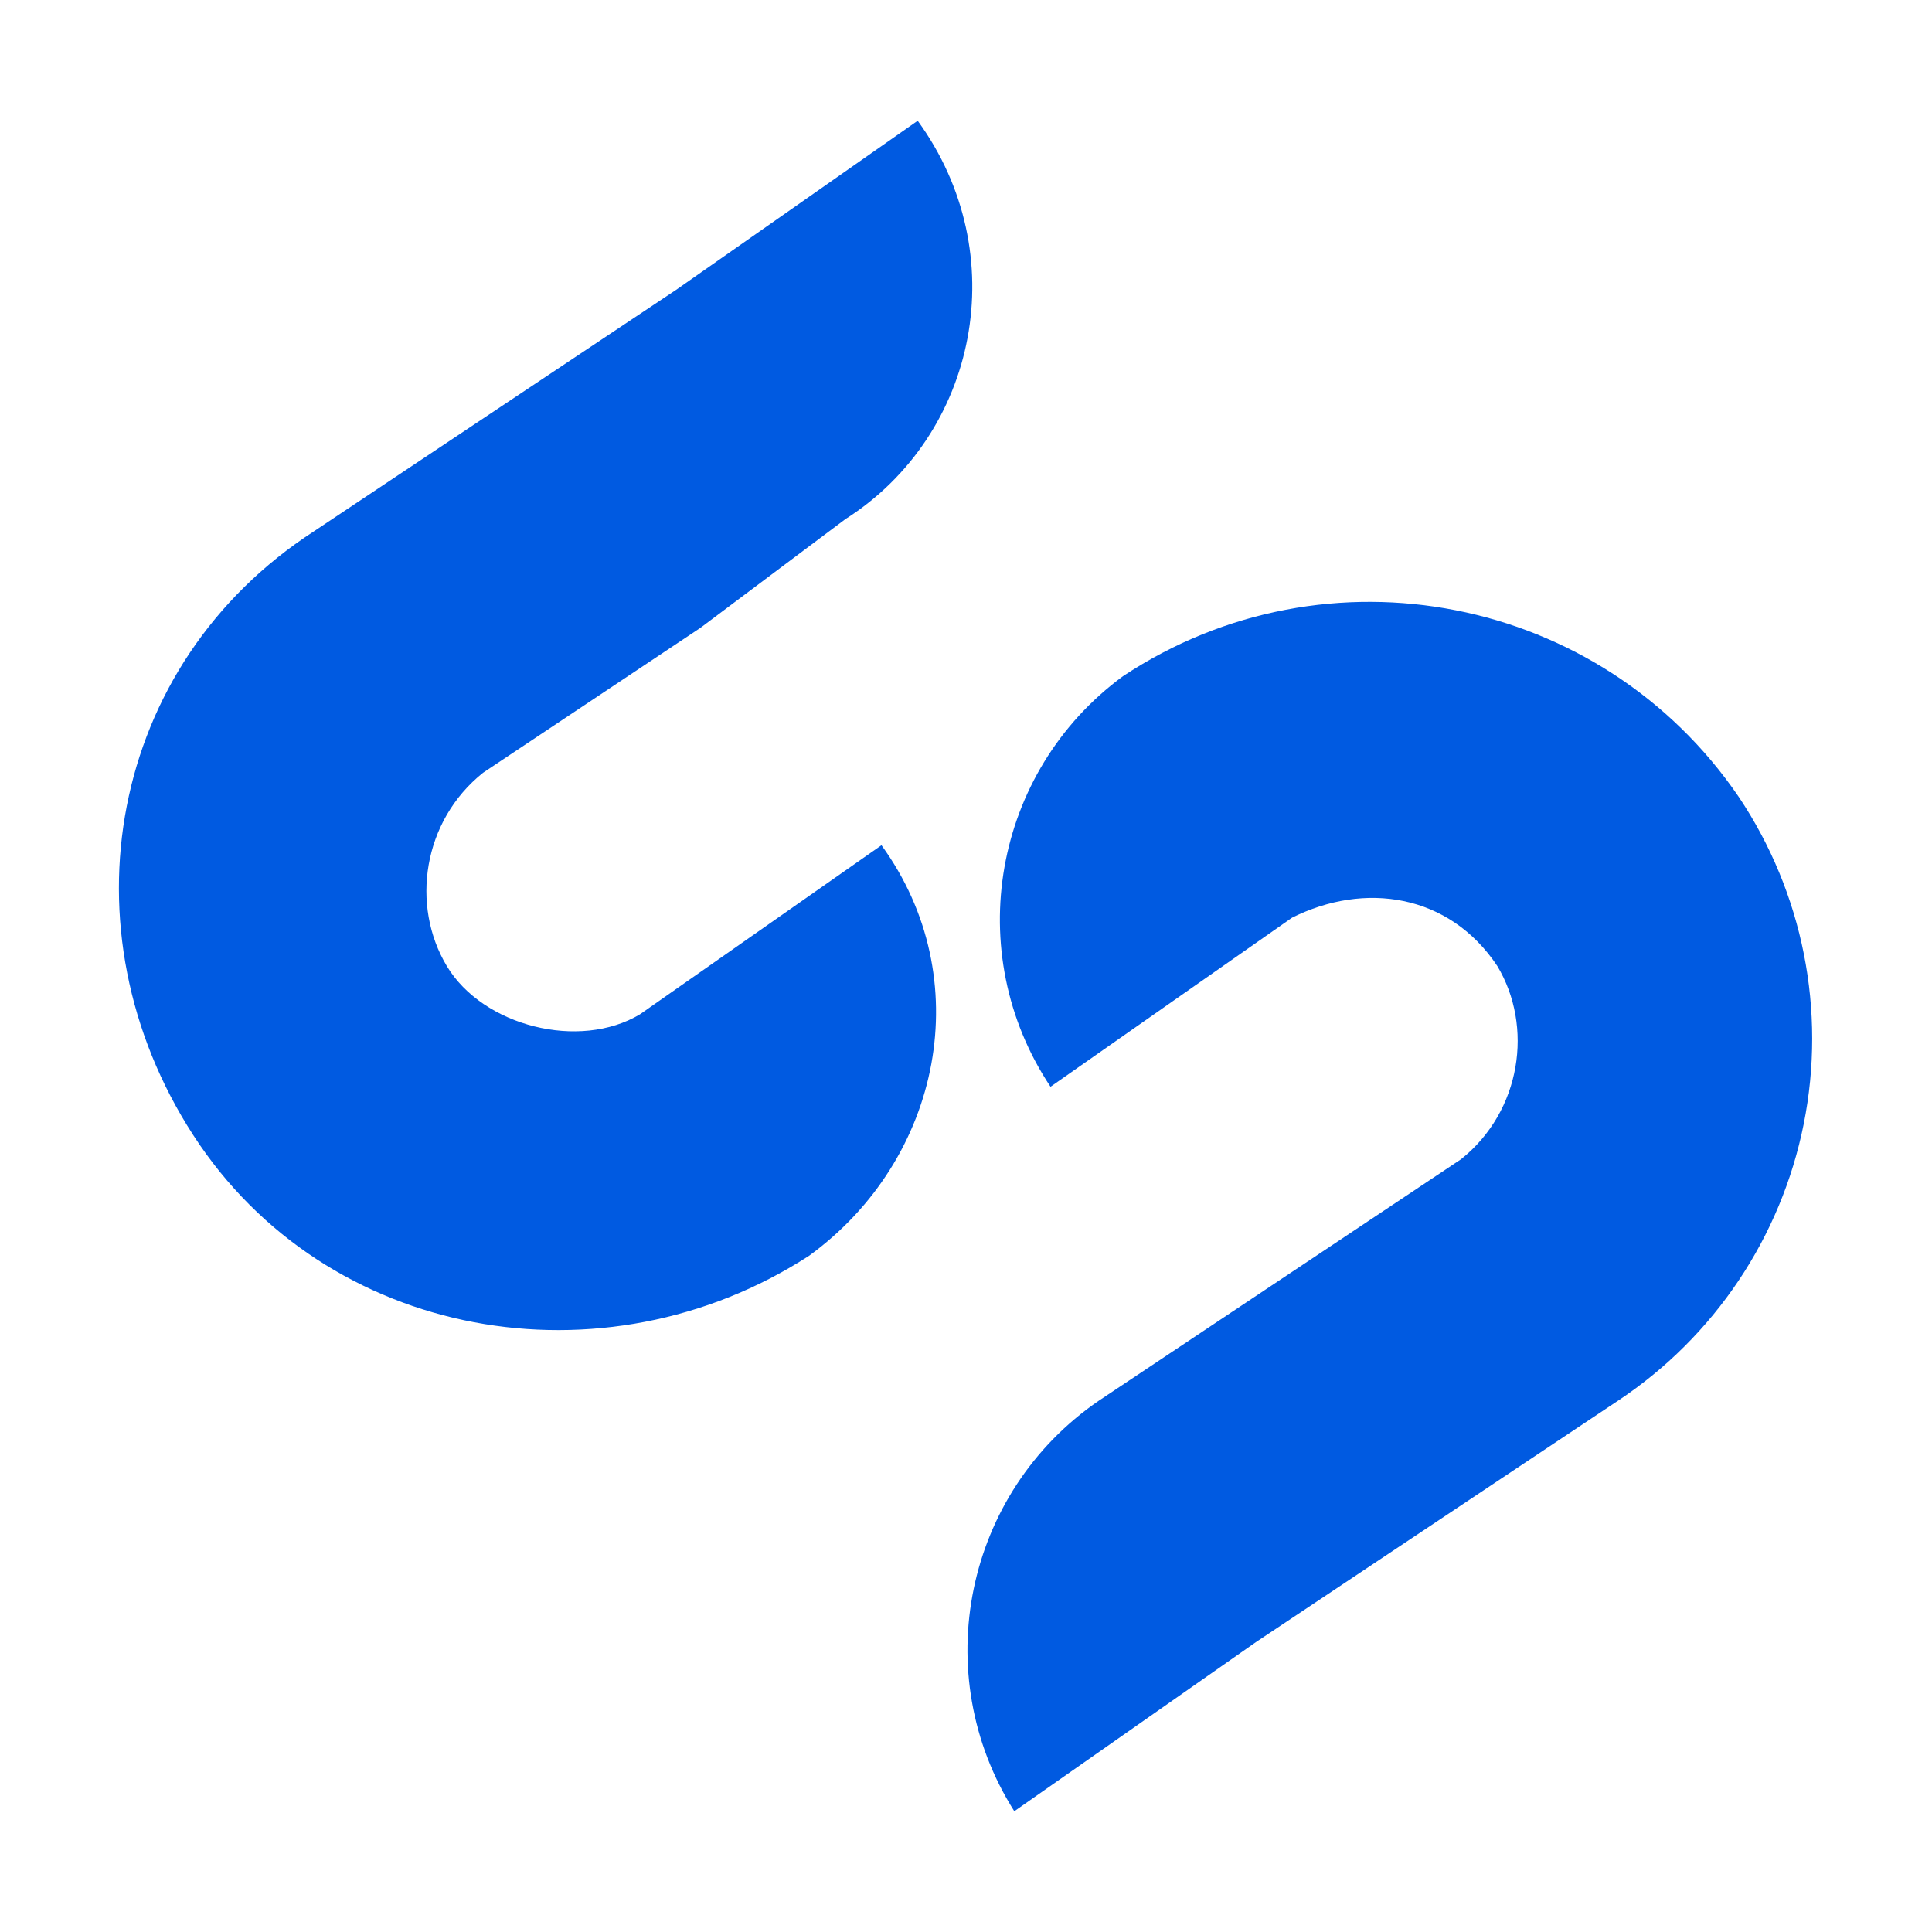
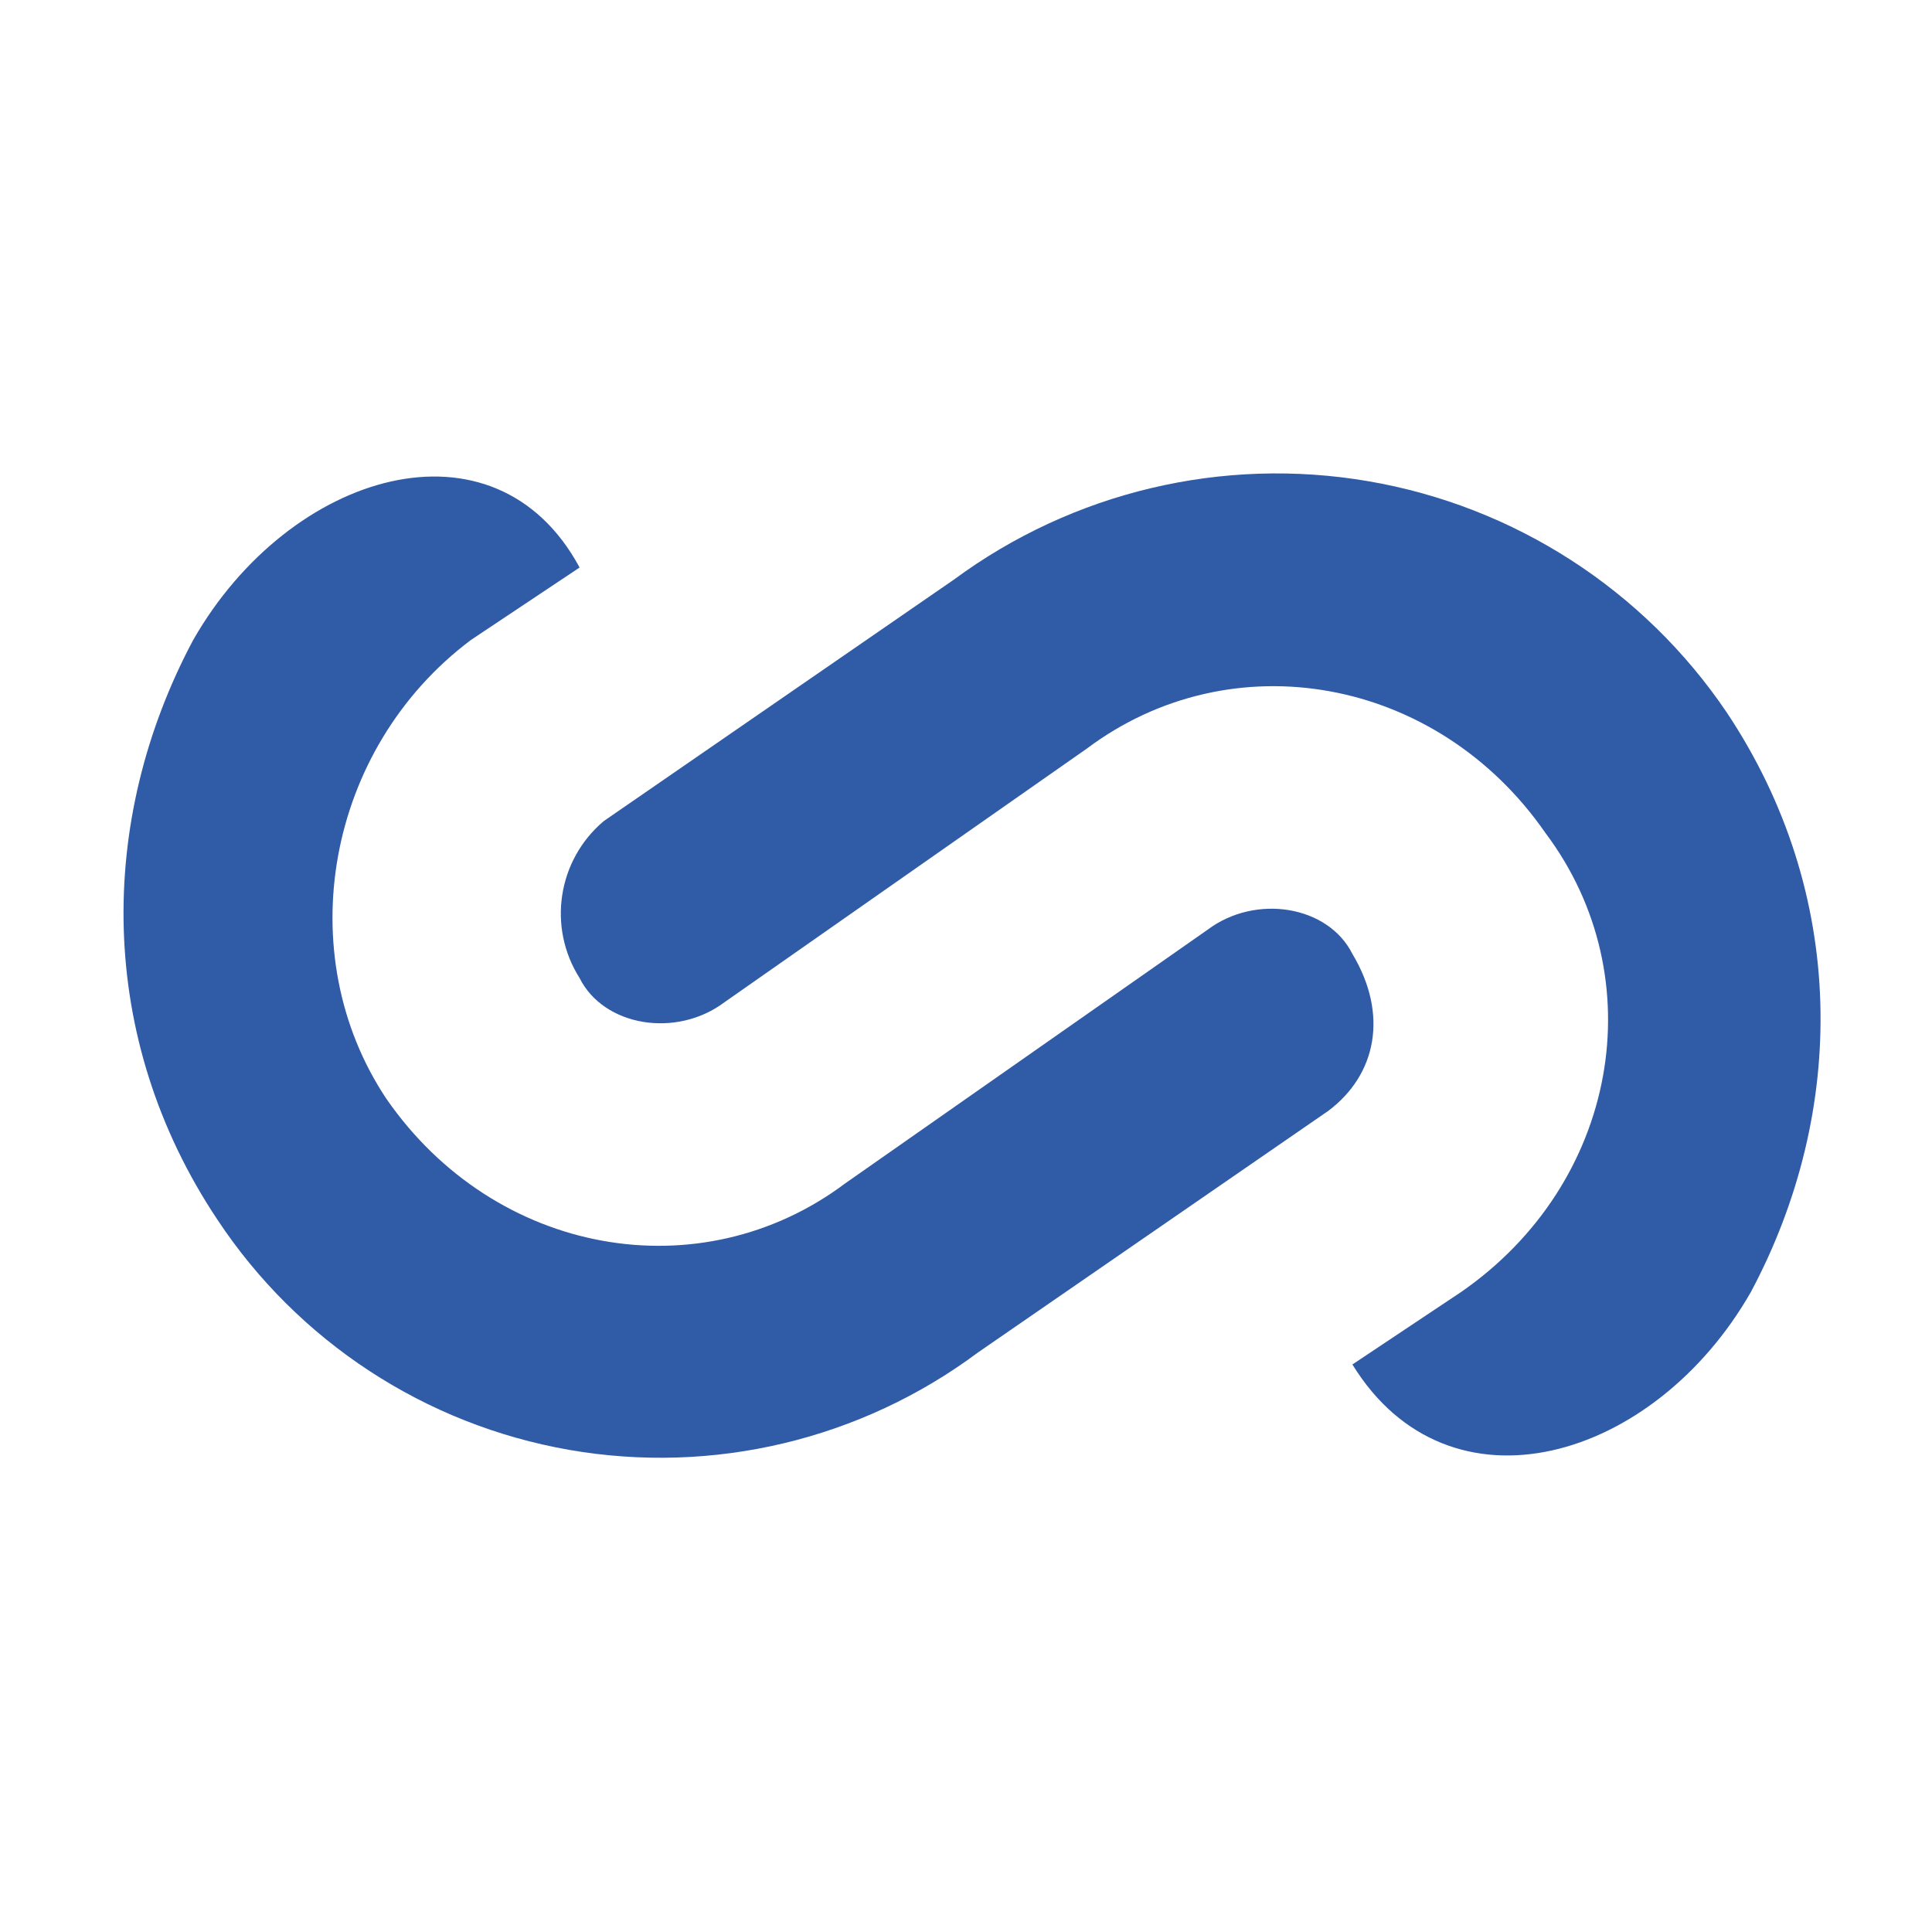
- <svg xmlns="http://www.w3.org/2000/svg" version="1.1" x="0" y="0" width="16" height="16" xml:space="preserve">
-   <style>
-     .st0{fill:#005ae1}
-   </style>
-   <path class="st0" d="M6.7 10.4c1.1-.8 1.4-2.3.6-3.4l-2 1.4c-.5.3-1.3.1-1.6-.4-.3-.5-.2-1.2.3-1.6l1.8-1.2L7 4.3c1.1-.7 1.4-2.2.6-3.3l-2 1.4-3 2c-1.7 1.1-2.1 3.3-1 5s3.4 2.1 5.1 1M9.3 5.6A2.5 2.5 0 008.7 9l2-1.4c.6-.3 1.3-.2 1.7.4.3.5.2 1.2-.3 1.6l-1.8 1.2-1.2.8a2.5 2.5 0 00-.7 3.4l2-1.4 3-2a3.6 3.6 0 001-5 3.7 3.7 0 00-5.1-1z" />
+ <svg xmlns="http://www.w3.org/2000/svg" width="16" height="16" style="enable-background:new 0 0 16 16" xml:space="preserve">
+   <path fill="#305BA7" d="M7.9 4.8 5 6.8a1 1 0 0 0-.2 1.3c.2.4.8.5 1.2.2l3-2.1c1.2-.9 2.9-.6 3.8.7.9 1.2.6 2.9-.7 3.8l-.9.6c.8 1.3 2.5.8 3.3-.6.8-1.5.8-3.3-.2-4.8a4.5 4.5 0 0 0-6.4-1.1z" />
+   <path fill="#305BA7" d="m8.1 11.2 2.9-2c.4-.3.5-.8.2-1.3-.2-.4-.8-.5-1.2-.2L7 9.8c-1.2.9-2.9.6-3.8-.7-.8-1.2-.5-2.9.7-3.8l.9-.6c-.7-1.3-2.4-.8-3.2.6-.8 1.5-.8 3.3.2 4.8a4.4 4.4 0 0 0 6.3 1.1z" />
</svg>
